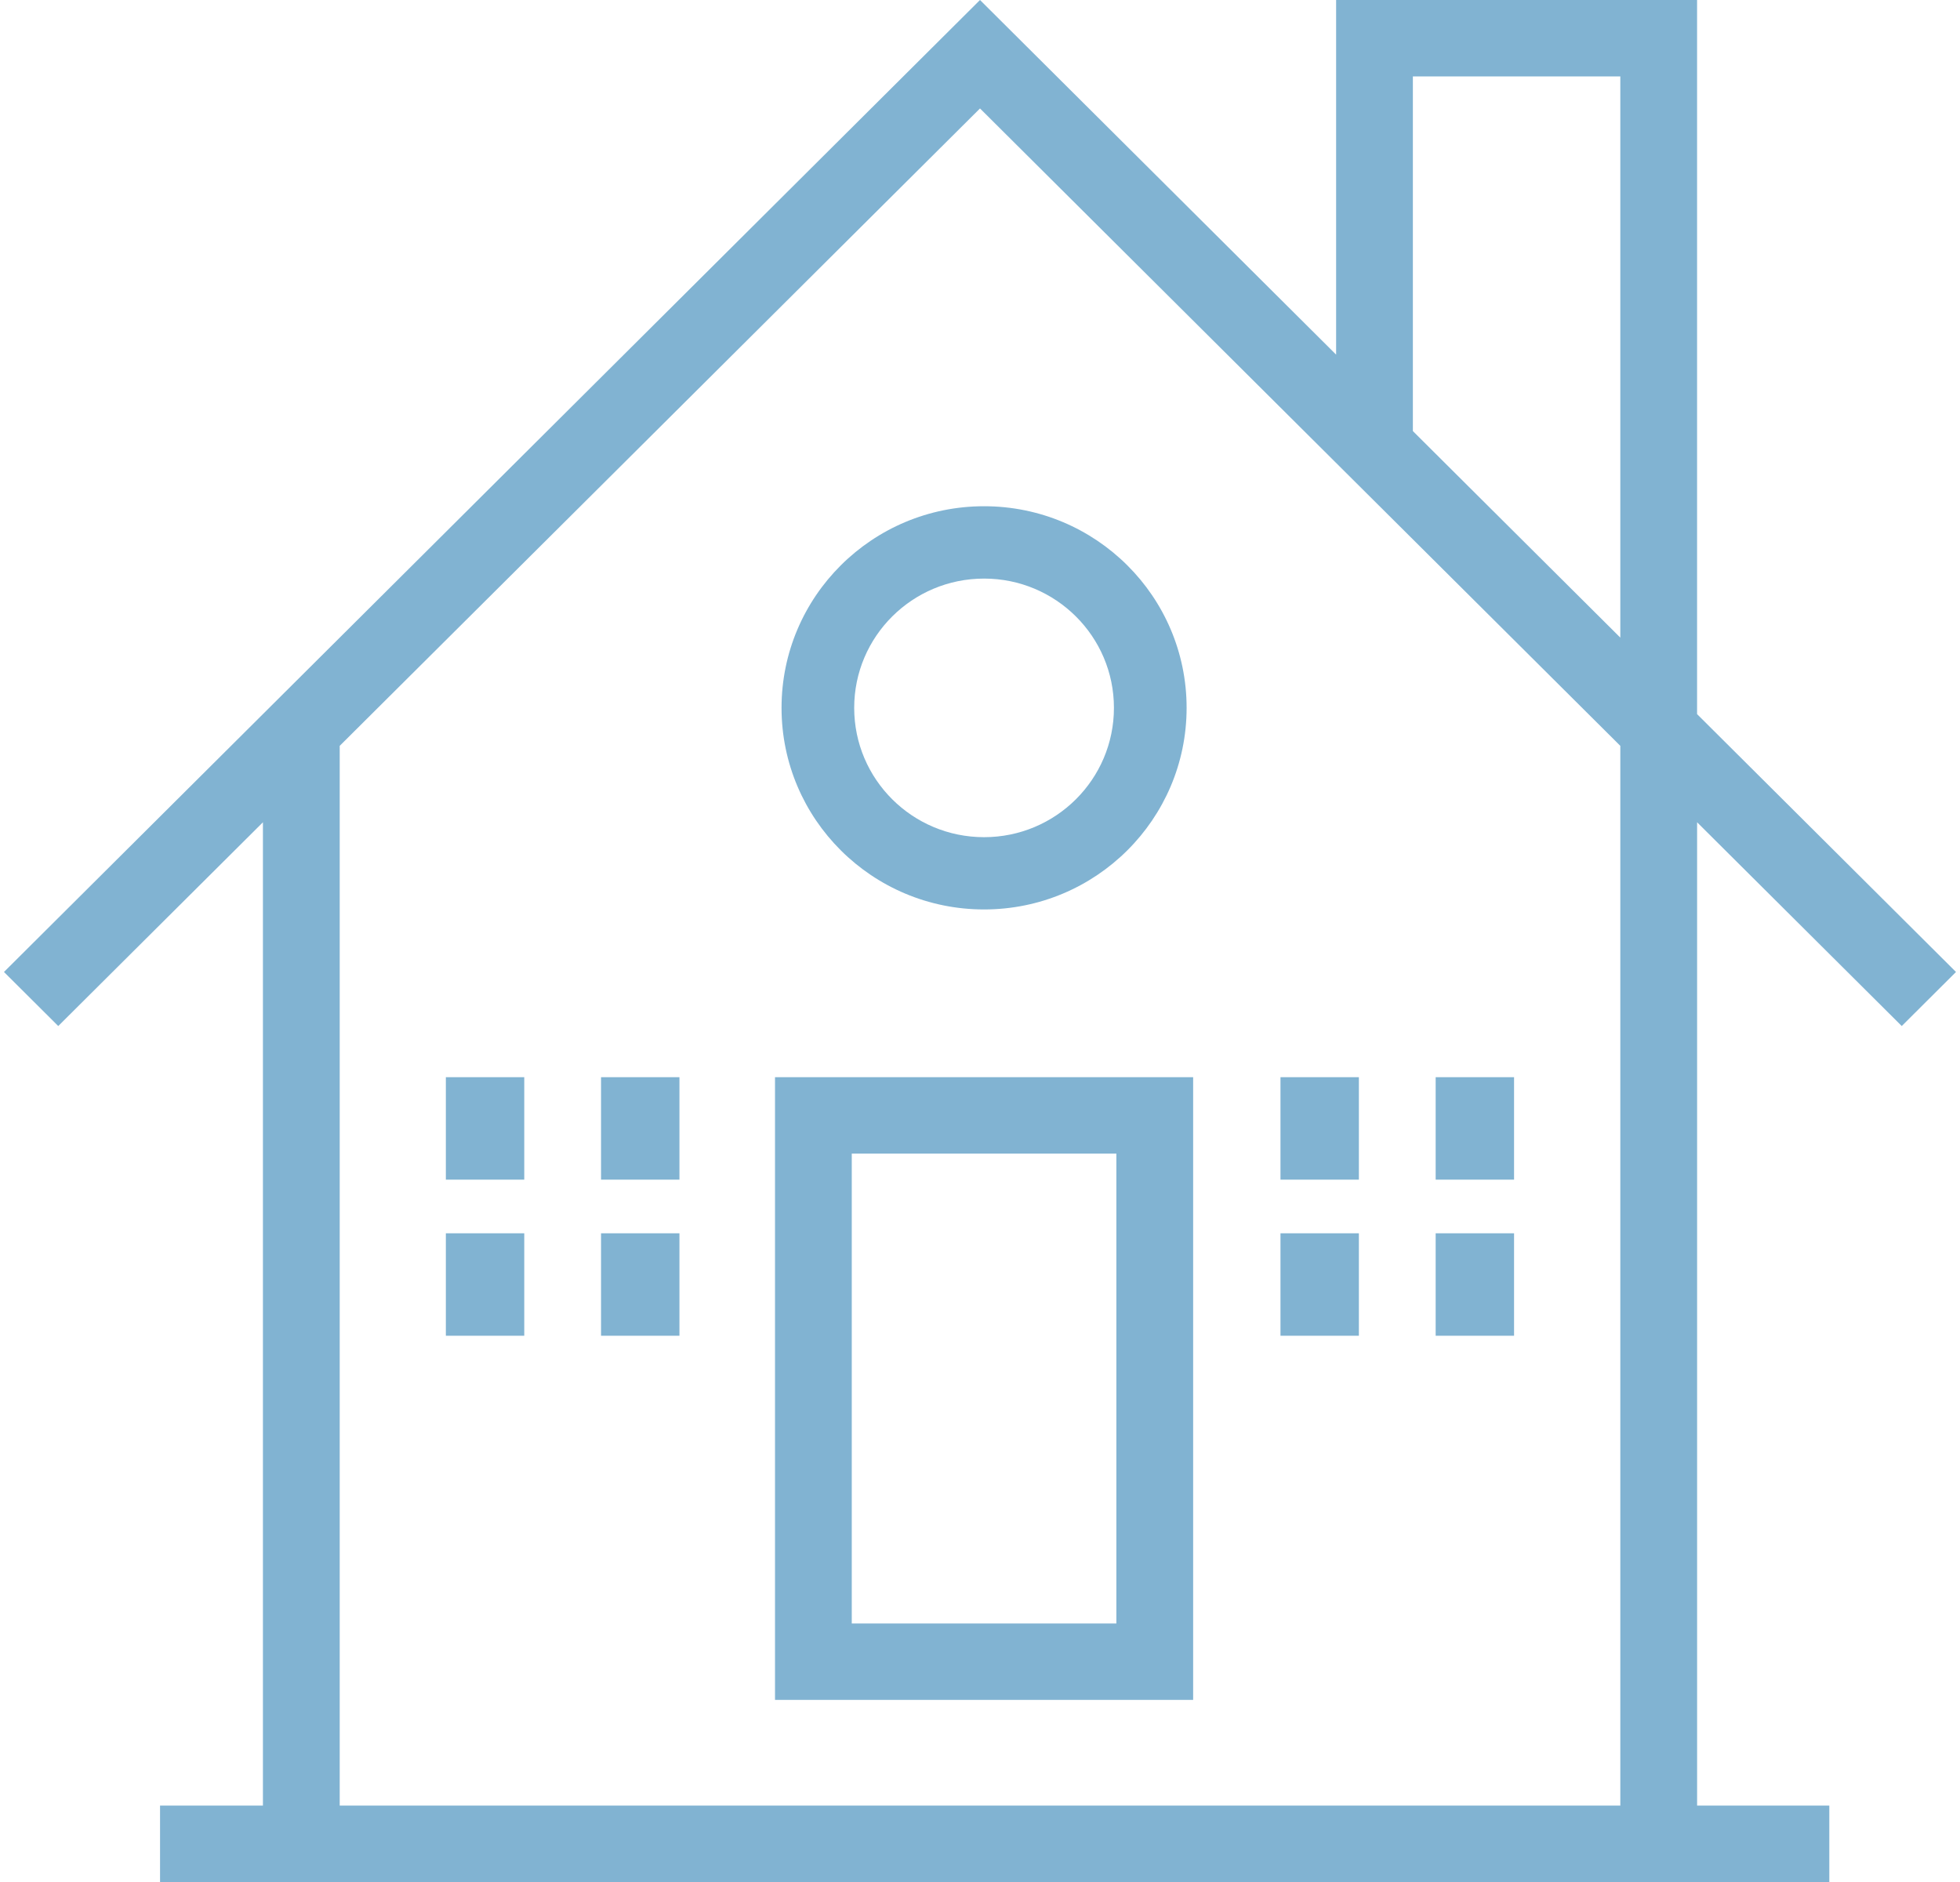
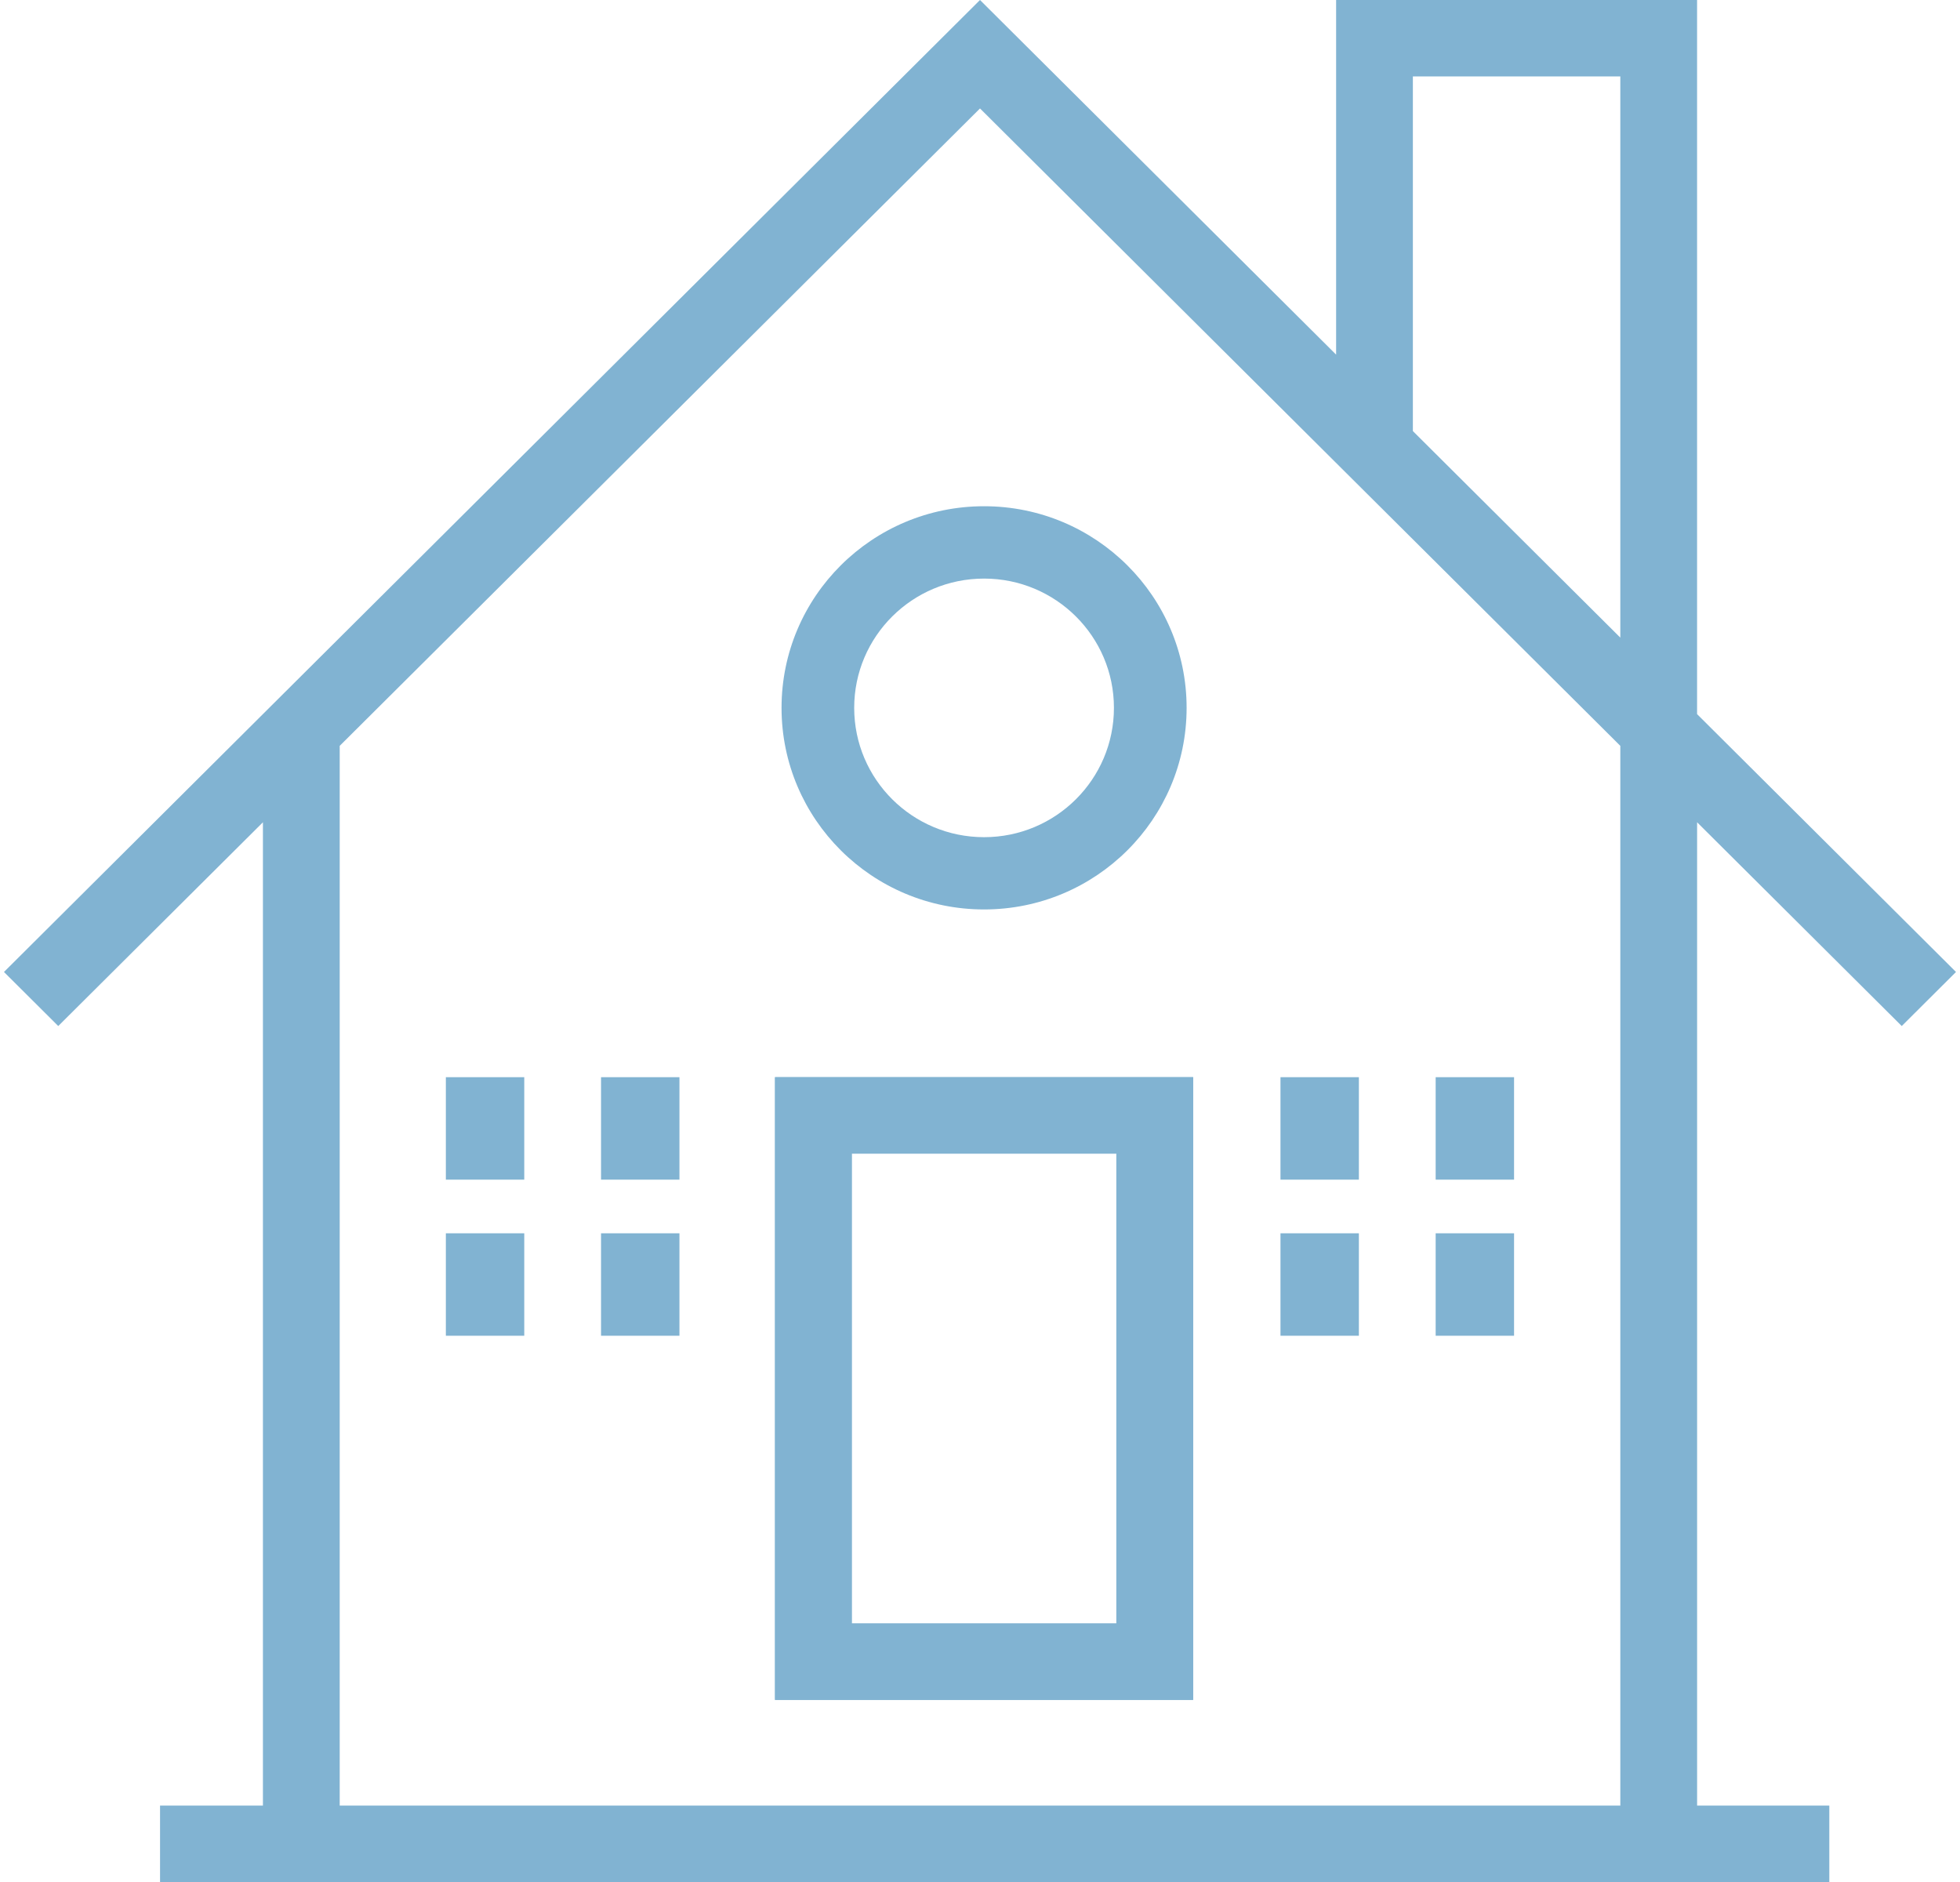
<svg xmlns="http://www.w3.org/2000/svg" width="75" height="72" viewBox="0 0 75 72" fill="none">
  <path fill-rule="evenodd" clip-rule="evenodd" d="M45.656 65.033H29.656V41.21H45.656V65.033ZM42.718 44.134H32.593V62.11H42.718V44.134Z" fill="#81B3D2" />
  <path fill-rule="evenodd" clip-rule="evenodd" d="M72.771 39.253L74.847 37.185L64.939 27.32V0H51.127V13.567L37.5 0L0.152 37.185L2.229 39.253L10.061 31.458V69.076H6.124V72H69.999V69.076H64.94V31.458L72.771 39.253ZM62.002 69.076H12.999V28.534L37.5 4.149L62.002 28.534V69.076ZM54.064 16.492L62.002 24.394V2.924H54.064V16.492Z" fill="#81B3D2" />
  <path fill-rule="evenodd" clip-rule="evenodd" d="M37.656 34.793C33.376 34.793 29.906 31.341 29.906 27.08C29.906 22.821 33.375 19.367 37.656 19.367C41.935 19.367 45.406 22.821 45.406 27.08C45.406 31.341 41.935 34.793 37.656 34.793ZM42.625 27.08C42.625 24.349 40.4 22.135 37.656 22.135C34.911 22.135 32.686 24.349 32.686 27.08C32.686 29.812 34.91 32.028 37.656 32.028C40.4 32.028 42.625 29.812 42.625 27.08ZM17.061 41.21H20.061V45.129H17.061V41.21ZM25.999 41.21H22.999V45.129H25.999V41.21ZM17.061 47.182H20.061V51.101H17.061V47.182ZM25.999 47.182H22.999V51.101H25.999V47.182ZM48.998 41.21H51.998V45.129H48.998V41.21ZM57.936 41.21H54.936V45.129H57.936V41.21ZM48.998 47.182H51.998V51.101H48.998V47.182ZM57.936 47.182H54.936V51.101H57.936V47.182Z" fill="#81B3D2" />
+   <path fill-rule="evenodd" clip-rule="evenodd" d="M45.656 65.033H29.656V41.21H45.656V65.033ZM42.718 44.134H32.593V62.11H42.718V44.134Z" fill="#81B3D2" />
</svg>
